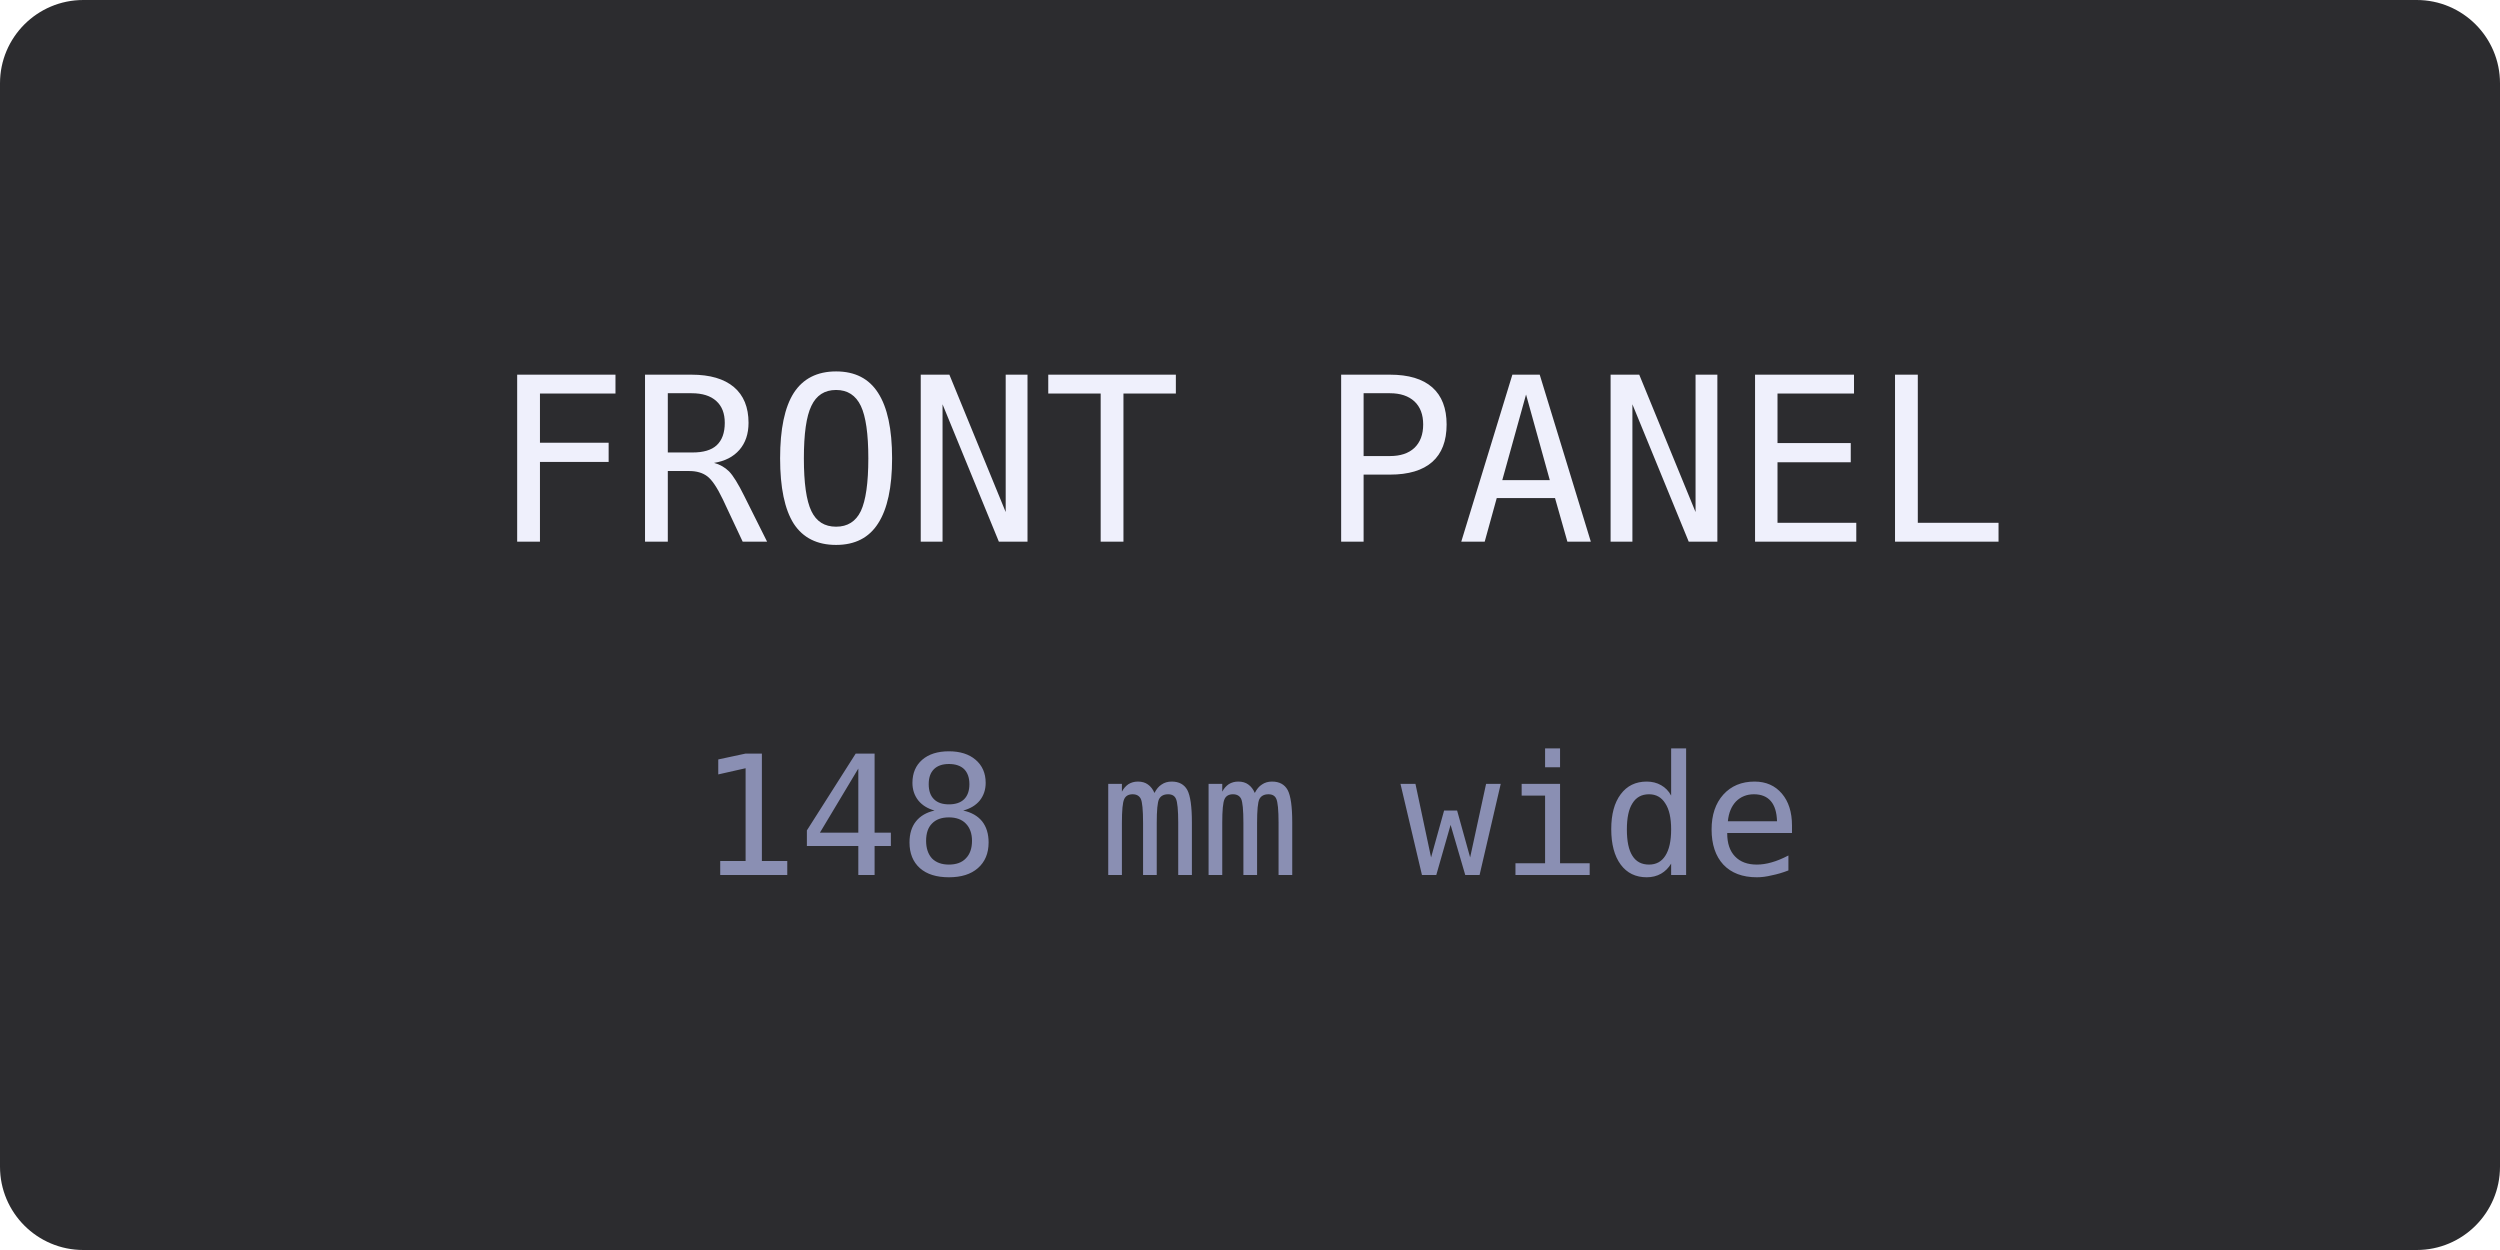
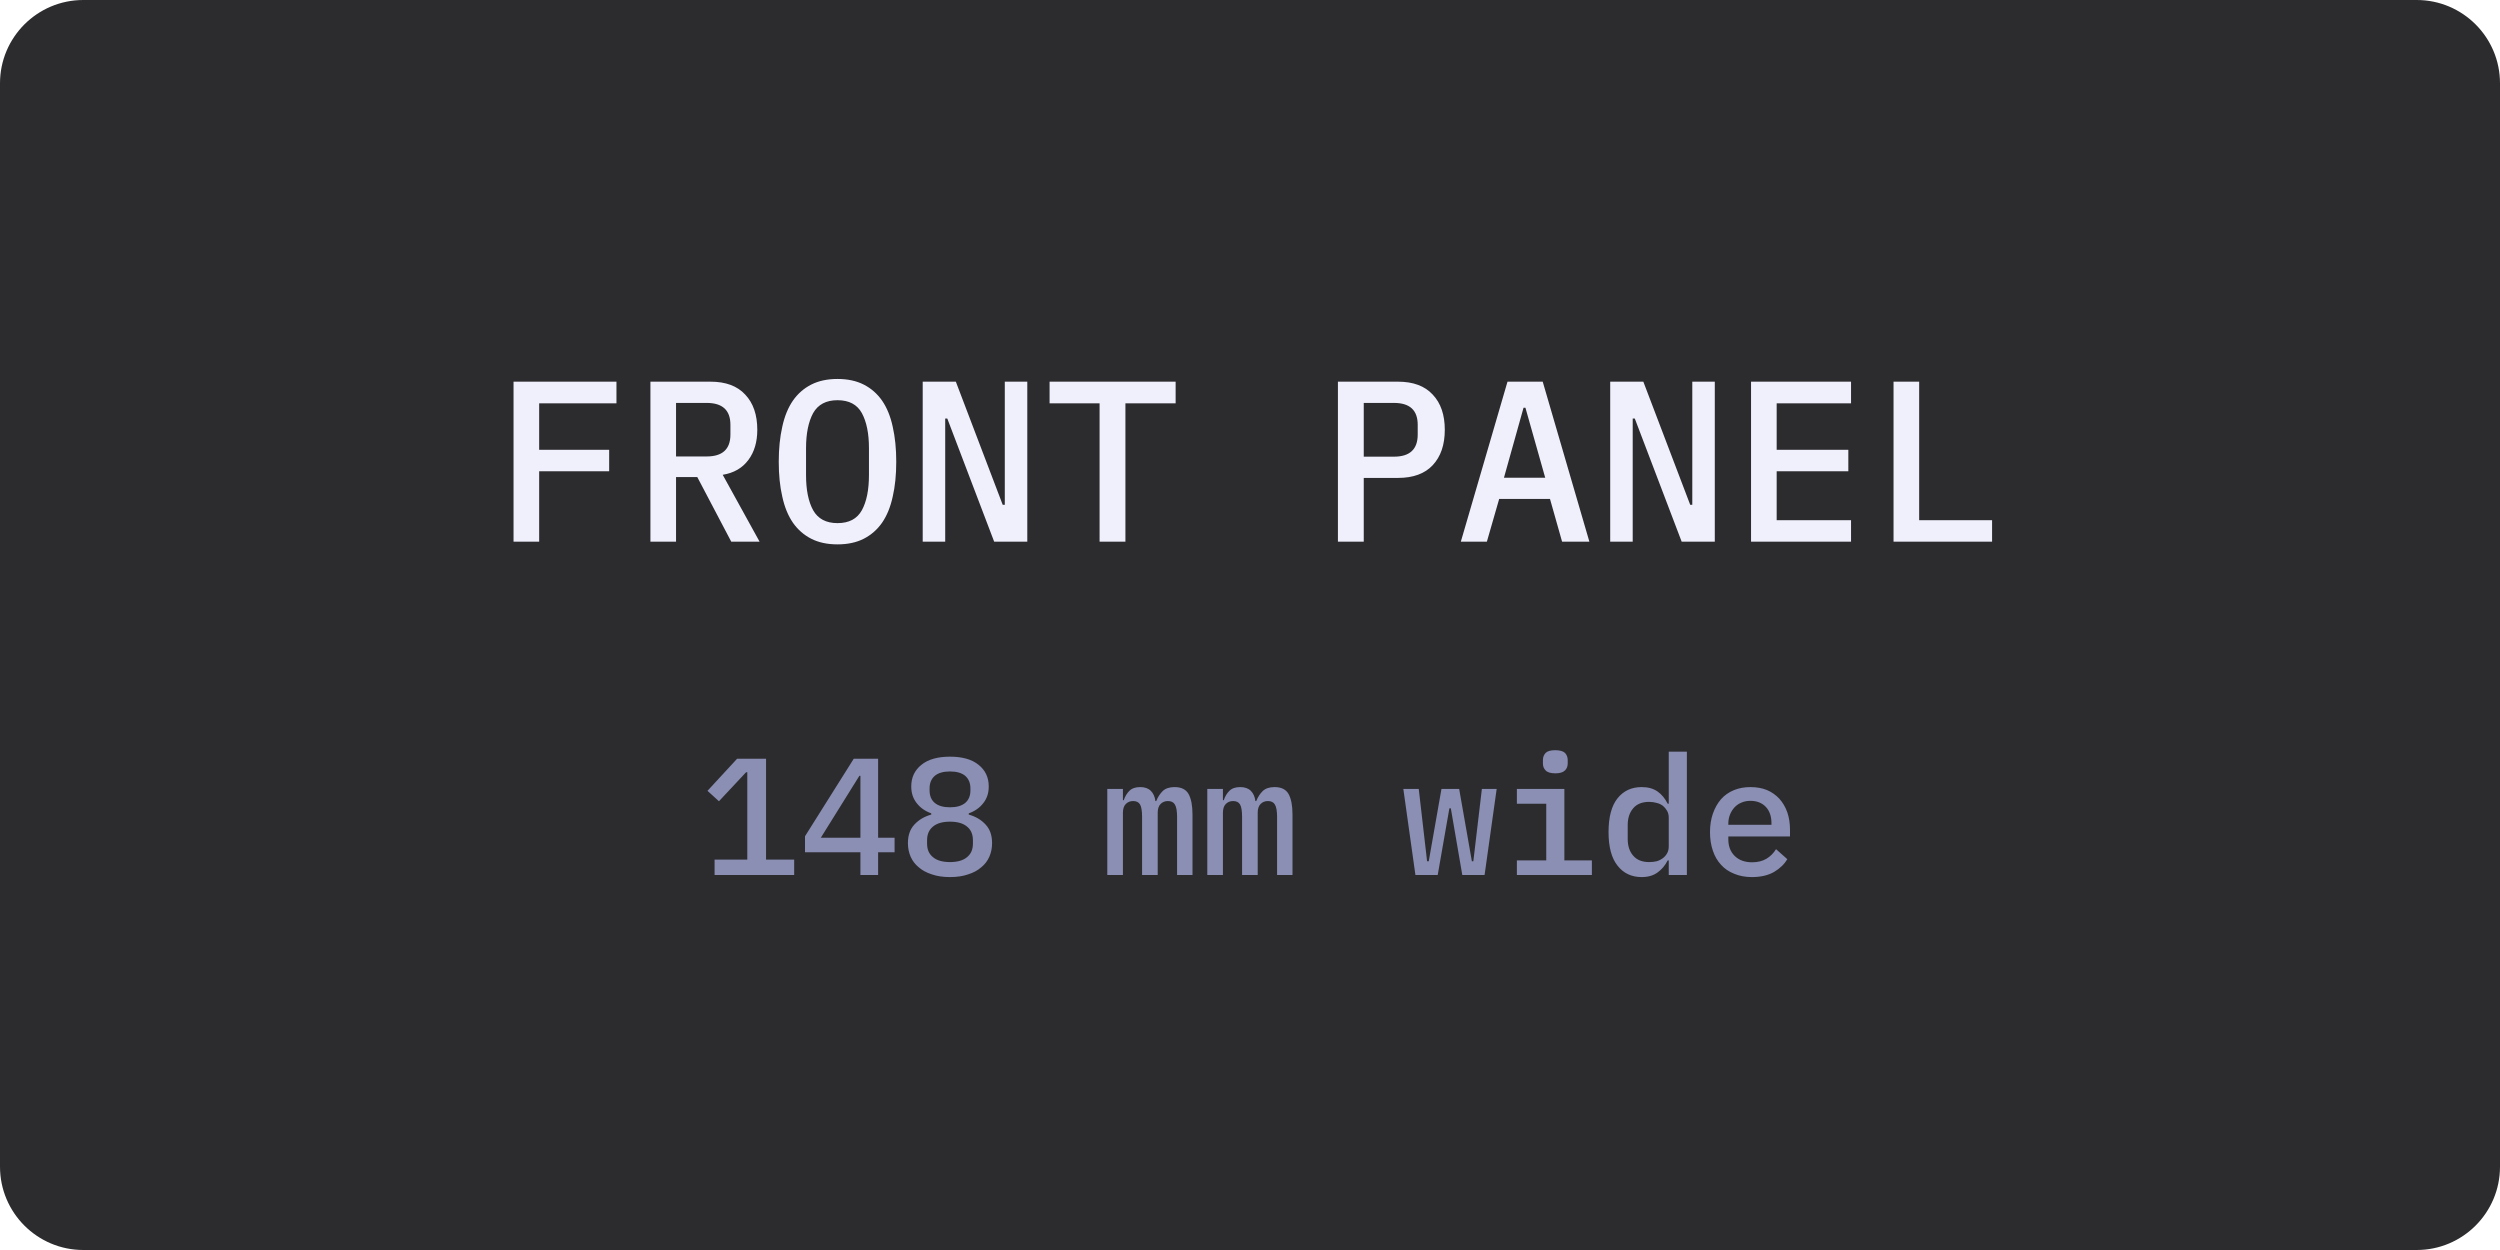
<svg xmlns="http://www.w3.org/2000/svg" viewBox="0 0 120 60" width="120" height="60">
  <rect width="120" height="60" rx="4" fill="#101014" fill-opacity="0.88" />
-   <text x="60" y="26" fill="#eff0fc" font-family="ui-monospace, monospace" font-size="11" text-anchor="middle">FRONT PANEL</text>
-   <text x="60" y="42" fill="#8a8fb3" font-family="ui-monospace, monospace" font-size="8" text-anchor="middle">148 mm wide</text>
+   <path fill="#eff0fc" d="M24.65 26V18.32H29.59V19.36H25.88V21.59H29.24V22.62H25.88V26Z M32.45 26H31.22V18.32H34.1Q35.2 18.32 35.77 18.94Q36.35 19.55 36.35 20.63Q36.35 21.51 35.92 22.08Q35.49 22.66 34.69 22.79L36.46 26H35.1L33.47 22.9H32.45ZM33.92 21.91Q35.06 21.91 35.06 20.86V20.39Q35.06 19.34 33.92 19.34H32.45V21.91Z M40.2 26.13Q39.47 26.13 38.94 25.86Q38.41 25.59 38.06 25.09Q37.71 24.58 37.55 23.84Q37.38 23.11 37.38 22.16Q37.38 21.23 37.55 20.48Q37.71 19.74 38.06 19.23Q38.41 18.73 38.94 18.46Q39.47 18.19 40.2 18.19Q40.93 18.19 41.46 18.46Q41.99 18.73 42.34 19.23Q42.69 19.74 42.85 20.48Q43.02 21.23 43.02 22.16Q43.02 23.11 42.85 23.84Q42.69 24.58 42.34 25.09Q41.99 25.59 41.46 25.86Q40.93 26.13 40.2 26.13ZM40.2 25.11Q41.03 25.11 41.37 24.49Q41.71 23.87 41.71 22.8V21.51Q41.71 20.46 41.37 19.83Q41.03 19.21 40.2 19.21Q39.38 19.21 39.03 19.83Q38.69 20.46 38.69 21.51V22.81Q38.69 23.87 39.03 24.49Q39.38 25.11 40.2 25.11Z M45.47 20.09H45.37V26H44.29V18.32H45.88L48.13 24.23H48.23V18.32H49.31V26H47.72Z M54.02 19.36V26H52.78V19.36H50.38V18.32H56.43V19.36Z M64.22 26V18.32H67.1Q68.2 18.32 68.77 18.94Q69.35 19.55 69.35 20.63Q69.35 21.71 68.77 22.33Q68.2 22.94 67.1 22.94H65.46V26ZM65.46 21.92H66.91Q68.05 21.92 68.05 20.86V20.39Q68.05 19.34 66.91 19.34H65.46Z M74.98 26 74.4 23.95H71.96L71.37 26H70.12L72.36 18.32H74.05L76.29 26ZM73.22 19.57H73.13L72.19 22.93H74.17Z M78.47 20.09H78.37V26H77.29V18.32H78.88L81.13 24.23H81.23V18.32H82.31V26H80.72Z M84.05 26V18.32H88.85V19.36H85.28V21.59H88.72V22.62H85.28V24.97H88.85V26Z M90.89 26V18.32H92.12V24.97H95.62V26Z" />
+   <path fill="#8a8fb3" d="M34.3 42V41.26H35.87V37.07H35.81L34.51 38.46L33.96 37.96L35.38 36.42H36.77V41.26H38.12V42Z M41.3 42V40.91H38.64V40.14L40.98 36.42H42.15V40.21H42.94V40.91H42.15V42ZM39.4 40.21H41.3V37.24H41.25Z M45.6 42.1Q45.1 42.1 44.73 41.97Q44.35 41.85 44.1 41.63Q43.84 41.42 43.71 41.12Q43.58 40.82 43.58 40.47Q43.58 39.91 43.89 39.58Q44.2 39.24 44.7 39.1V39.04Q44.27 38.89 44.01 38.56Q43.74 38.23 43.74 37.75Q43.74 37.1 44.23 36.71Q44.71 36.32 45.6 36.32Q46.49 36.32 46.97 36.71Q47.46 37.1 47.46 37.75Q47.46 38.23 47.19 38.56Q46.93 38.89 46.5 39.04V39.1Q47 39.24 47.31 39.58Q47.62 39.91 47.62 40.47Q47.62 40.82 47.49 41.12Q47.36 41.42 47.1 41.63Q46.85 41.85 46.47 41.97Q46.1 42.1 45.6 42.1ZM45.6 41.38Q46.13 41.38 46.41 41.15Q46.7 40.92 46.7 40.5V40.33Q46.7 39.9 46.41 39.67Q46.13 39.44 45.6 39.44Q45.07 39.44 44.79 39.67Q44.5 39.9 44.5 40.33V40.5Q44.5 40.92 44.79 41.15Q45.07 41.38 45.6 41.38ZM45.6 38.75Q46.08 38.75 46.33 38.54Q46.58 38.33 46.58 37.94V37.84Q46.58 37.46 46.33 37.24Q46.08 37.03 45.6 37.03Q45.12 37.03 44.87 37.24Q44.62 37.46 44.62 37.84V37.94Q44.62 38.33 44.87 38.54Q45.12 38.75 45.6 38.75Z M53.15 42V37.87H53.9V38.41H53.94Q54.03 38.14 54.21 37.96Q54.39 37.78 54.73 37.78Q55.06 37.78 55.24 37.96Q55.42 38.14 55.46 38.45H55.5Q55.61 38.17 55.81 37.97Q56.01 37.78 56.38 37.78Q56.86 37.78 57.05 38.11Q57.24 38.45 57.24 39.1V42H56.5V39.21Q56.5 38.78 56.39 38.61Q56.29 38.45 56.06 38.45Q55.85 38.45 55.71 38.59Q55.57 38.73 55.57 39.01V42H54.82V39.21Q54.82 38.78 54.72 38.61Q54.62 38.45 54.39 38.45Q54.18 38.45 54.04 38.59Q53.9 38.73 53.9 39.01V42Z M57.95 42V37.87H58.7V38.41H58.74Q58.83 38.14 59.01 37.96Q59.19 37.78 59.53 37.78Q59.86 37.78 60.04 37.96Q60.22 38.14 60.26 38.45H60.3Q60.41 38.17 60.61 37.97Q60.81 37.78 61.18 37.78Q61.66 37.78 61.85 38.11Q62.04 38.45 62.04 39.1V42H61.3V39.21Q61.3 38.78 61.19 38.61Q61.09 38.45 60.86 38.45Q60.65 38.45 60.51 38.59Q60.37 38.73 60.37 39.01V42H59.62V39.21Q59.62 38.78 59.52 38.61Q59.42 38.45 59.19 38.45Q58.98 38.45 58.84 38.59Q58.7 38.73 58.7 39.01V42Z M67.36 37.87H68.1L68.5 41.34H68.58L69.19 37.87H70.04L70.65 41.34H70.72L71.13 37.87H71.84L71.26 42H70.19L69.64 38.8H69.57L69.01 42H67.94Z M74.66 37.12Q74.32 37.12 74.19 36.98Q74.06 36.85 74.06 36.65V36.48Q74.06 36.28 74.19 36.14Q74.32 36.01 74.65 36.01Q74.98 36.01 75.12 36.14Q75.25 36.28 75.25 36.48V36.65Q75.25 36.85 75.12 36.98Q74.98 37.12 74.66 37.12ZM72.81 41.3H74.22V38.58H72.81V37.87H75.09V41.3H76.41V42H72.81Z M80.1 41.3H80.05Q79.86 41.67 79.56 41.88Q79.26 42.1 78.8 42.1Q78.07 42.1 77.64 41.55Q77.21 41.01 77.21 39.94Q77.21 38.86 77.64 38.32Q78.07 37.78 78.8 37.78Q79.26 37.78 79.56 37.99Q79.86 38.2 80.05 38.58H80.1V36.08H80.97V42H80.1ZM79.16 41.38Q79.35 41.38 79.52 41.34Q79.69 41.29 79.82 41.19Q79.94 41.1 80.02 40.96Q80.1 40.82 80.1 40.62V39.25Q80.1 39.06 80.02 38.92Q79.94 38.78 79.82 38.68Q79.69 38.58 79.52 38.54Q79.35 38.49 79.16 38.49Q78.66 38.49 78.4 38.79Q78.13 39.1 78.13 39.6V40.27Q78.13 40.78 78.4 41.08Q78.66 41.38 79.16 41.38Z M84.09 42.1Q83.62 42.1 83.24 41.94Q82.86 41.79 82.61 41.51Q82.35 41.23 82.22 40.84Q82.08 40.44 82.08 39.94Q82.08 39.45 82.22 39.05Q82.36 38.65 82.61 38.36Q82.86 38.08 83.22 37.93Q83.58 37.78 84.02 37.78Q84.46 37.78 84.81 37.92Q85.16 38.07 85.41 38.34Q85.66 38.62 85.79 38.99Q85.92 39.37 85.92 39.82V40.15H82.96V40.29Q82.96 40.78 83.26 41.08Q83.57 41.39 84.1 41.39Q84.5 41.39 84.79 41.22Q85.07 41.05 85.25 40.76L85.79 41.24Q85.58 41.6 85.16 41.85Q84.73 42.1 84.09 42.1ZM84.02 38.44Q83.79 38.44 83.6 38.52Q83.4 38.6 83.26 38.75Q83.12 38.9 83.04 39.1Q82.96 39.3 82.96 39.54V39.59H85.03V39.51Q85.03 39.02 84.76 38.73Q84.48 38.44 84.02 38.44Z" />
</svg>
